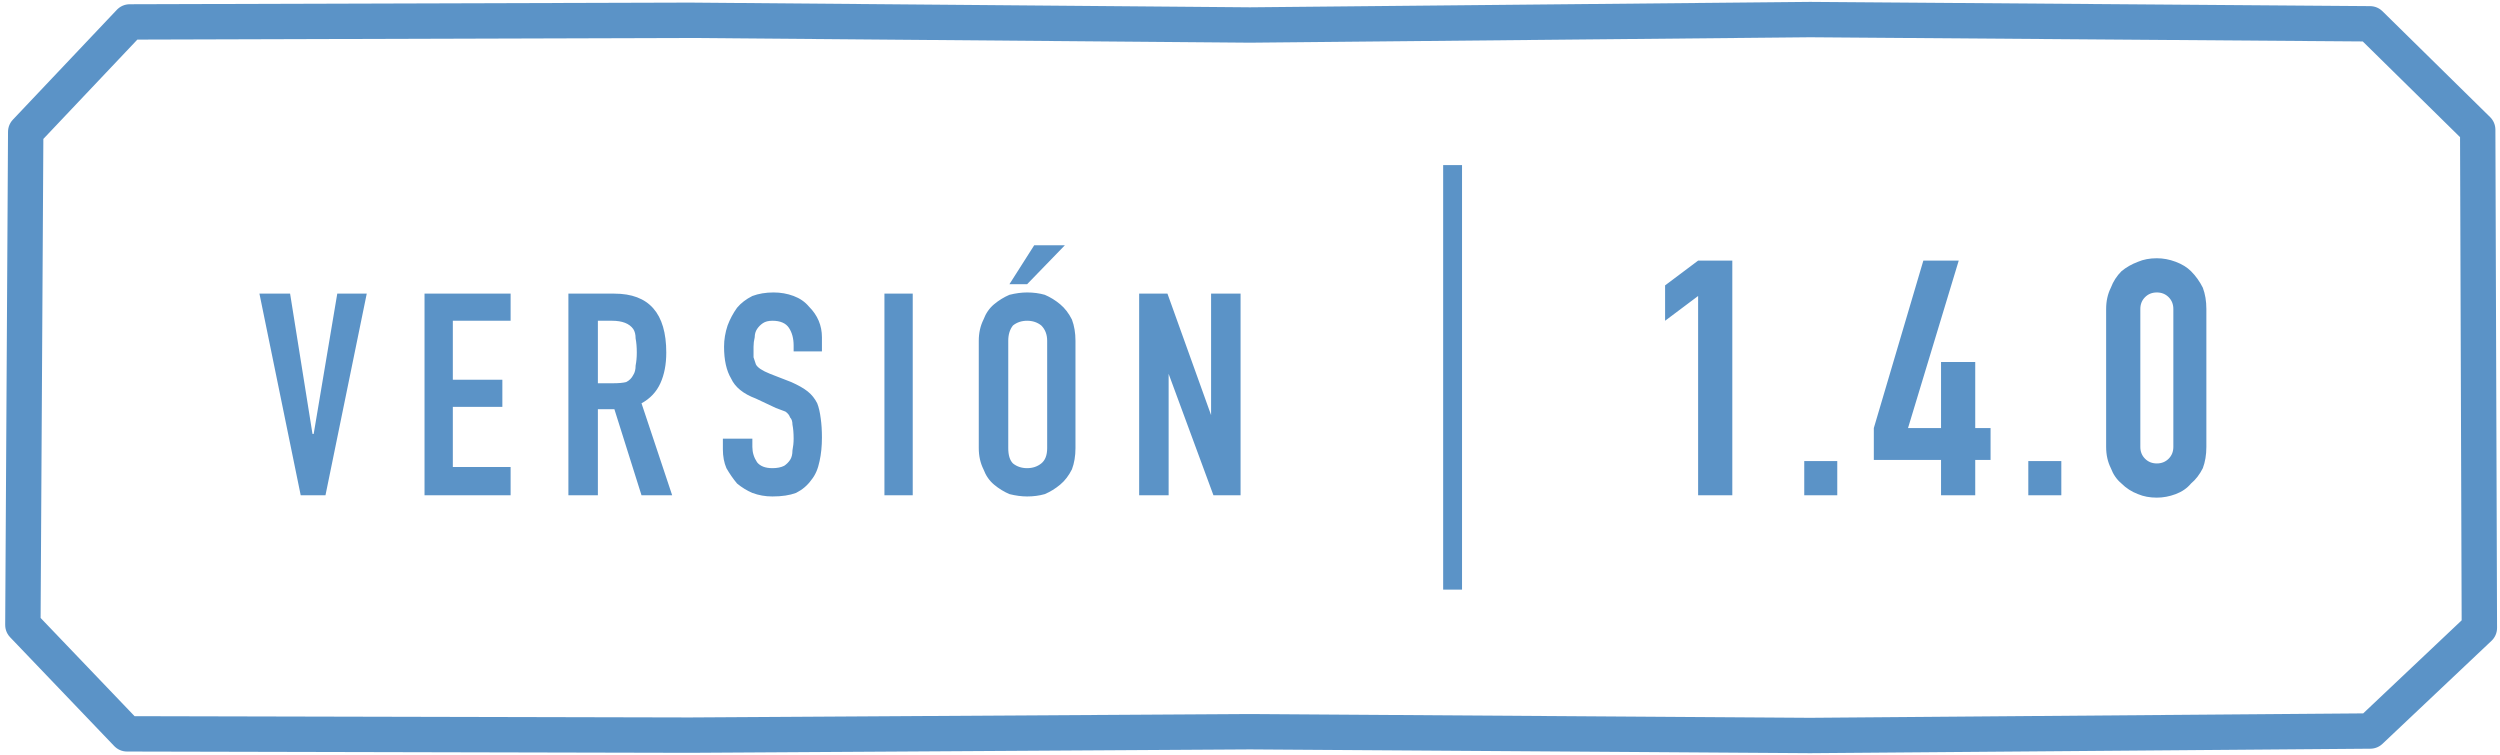
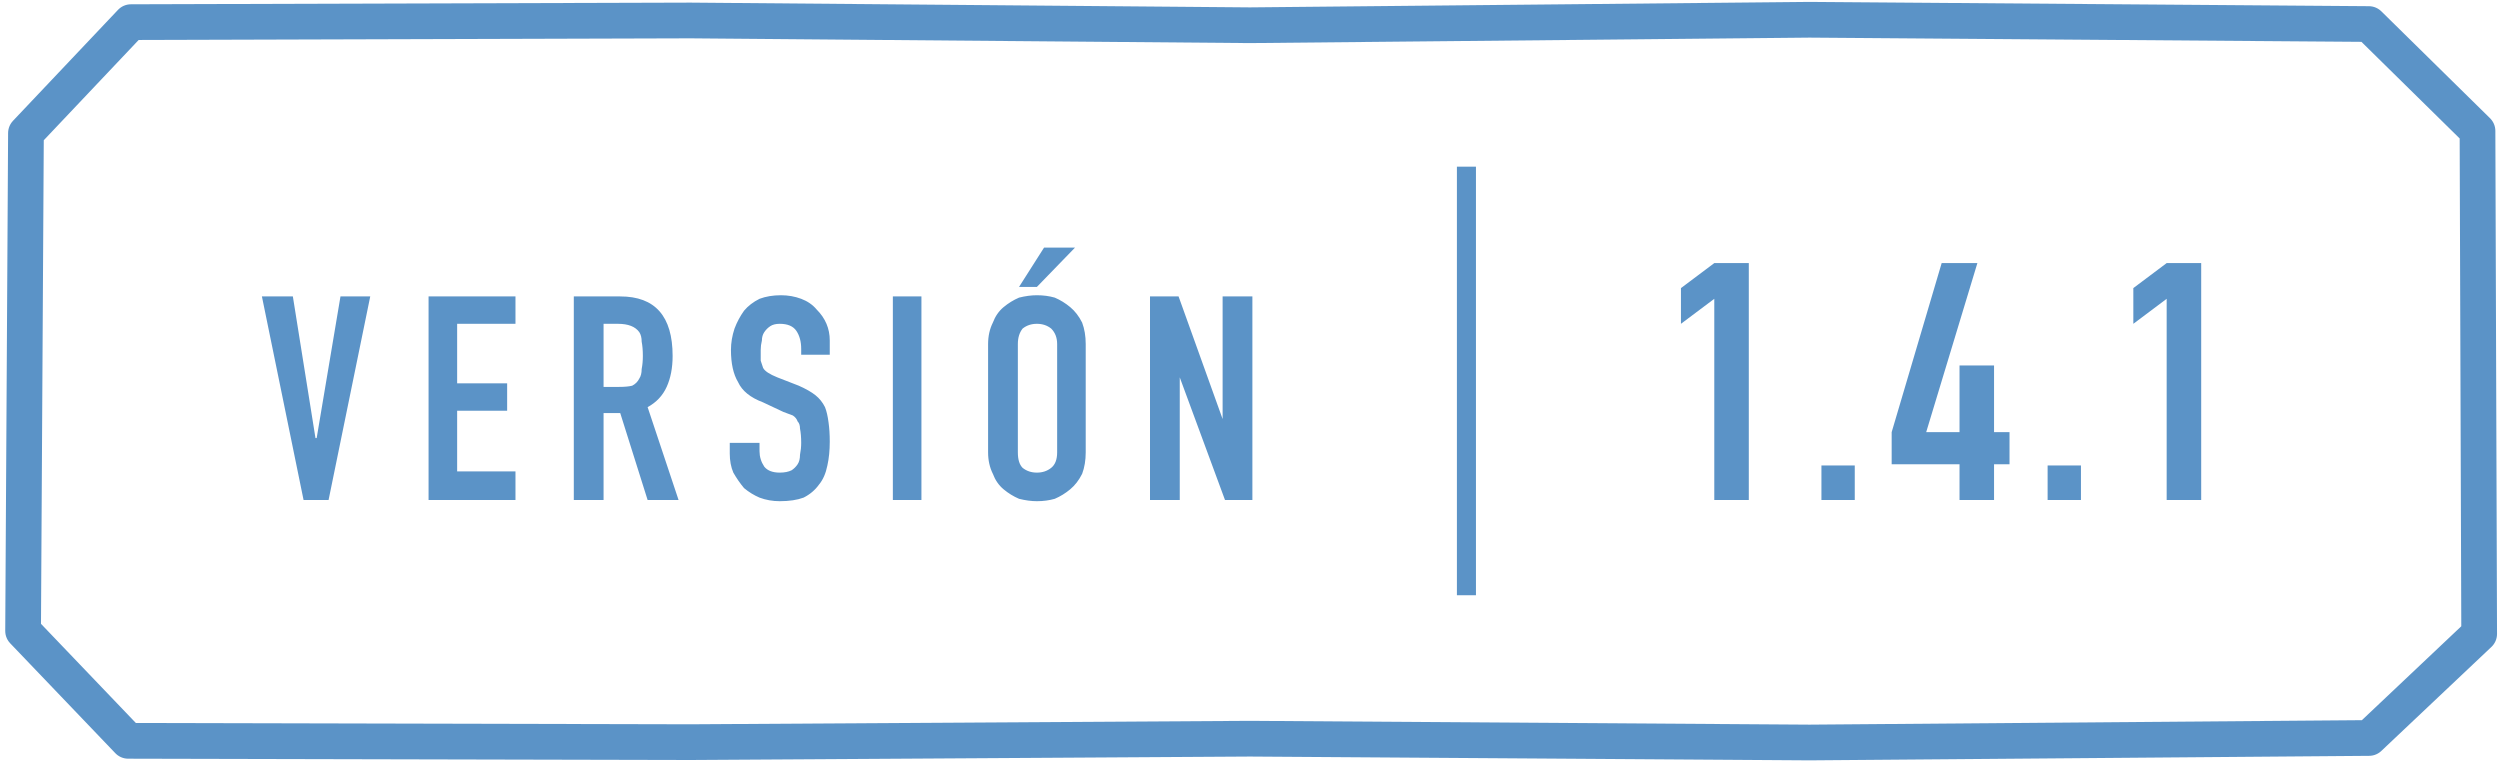
- <svg xmlns="http://www.w3.org/2000/svg" width="212" height="64" viewBox="0 0 212 64" role="img" aria-label="Versión: 1.4.0">
-   <path d="M 11 1.86 L 58.5 1.72 L 106 2.12 L 153.5 1.66 L 200.98 2.02 L 210.11 11 L 210.25 53.25 L 201 61.99 L 153.5 62.37 L 106 62.05 L 58.5 62.34 L 10.77 62.23 L 1.94 53 L 2.18 11.18 Z" fill="none" stroke="#5B93C7" stroke-width="3" stroke-linejoin="round" stroke-linecap="round" />
+ <svg xmlns="http://www.w3.org/2000/svg" width="210" height="64" viewBox="0 0 210 64" role="img" aria-label="Versión: 1.4.1">
+   <path d="M 11 1.86 L 58 1.72 L 105 2.12 L 152 1.66 L 198.98 2.02 L 208.11 11 L 208.25 53.25 L 199 61.99 L 152 62.37 L 105 62.05 L 58 62.34 L 10.77 62.23 L 1.94 53 L 2.18 11.18 Z" fill="none" stroke="#5B93C7" stroke-width="3" stroke-linejoin="round" stroke-linecap="round" />
  <path d="M31.1 24.9 27.6 42H25.5L22 24.9H24.6L26.5 36.8H26.6L28.6 24.9Z M36 42V24.9H43.3V27.2H38.4V32.2H42.6V34.5H38.4V39.6H43.3V42Z M50.7 27.2V32.5H52Q52.7 32.5 53.1 32.4Q53.5 32.2 53.7 31.8Q53.9 31.5 53.9 31Q54 30.5 54 29.9Q54 29.2 53.9 28.7Q53.9 28.2 53.7 27.9Q53.2 27.2 51.9 27.2ZM48.2 42V24.9H52.1Q56.5 24.9 56.5 29.9Q56.5 31.4 56 32.5Q55.5 33.6 54.4 34.2L57 42H54.4L52.1 34.7H50.7V42Z M69.7 29.8H67.3V29.3Q67.3 28.4 66.9 27.8Q66.5 27.2 65.5 27.2Q65 27.2 64.7 27.4Q64.4 27.6 64.2 27.9Q64 28.2 64 28.6Q63.9 29 63.9 29.4Q63.9 29.9 63.9 30.3Q64 30.6 64.1 30.9Q64.2 31.1 64.5 31.3Q64.8 31.5 65.3 31.7L67.1 32.4Q68 32.8 68.5 33.2Q69 33.6 69.3 34.2Q69.5 34.7 69.6 35.5Q69.7 36.2 69.7 37.1Q69.7 38.2 69.5 39.1Q69.3 40.1 68.8 40.7Q68.3 41.4 67.5 41.8Q66.7 42.1 65.5 42.1Q64.6 42.1 63.8 41.8Q63.1 41.5 62.5 41Q62 40.4 61.6 39.7Q61.3 39 61.3 38.1V37.2H63.8V37.9Q63.8 38.6 64.2 39.2Q64.6 39.7 65.5 39.7Q66.1 39.7 66.5 39.5Q66.8 39.3 67 39Q67.2 38.7 67.2 38.2Q67.3 37.7 67.3 37.2Q67.3 36.5 67.2 36Q67.2 35.6 67 35.4Q66.9 35.1 66.6 34.9Q66.3 34.8 65.8 34.6L64.1 33.8Q62.5 33.2 62 32.1Q61.4 31.1 61.4 29.4Q61.4 28.5 61.7 27.6Q62 26.8 62.5 26.1Q63 25.5 63.8 25.1Q64.6 24.8 65.6 24.8Q66.5 24.8 67.3 25.1Q68.1 25.4 68.6 26Q69.7 27.1 69.7 28.6Z M75 42V24.9H77.4V42Z M83 28.9Q83 27.9 83.4 27.1Q83.7 26.3 84.3 25.8Q84.9 25.3 85.6 25Q86.4 24.8 87.1 24.8Q87.9 24.8 88.6 25Q89.3 25.3 89.9 25.8Q90.5 26.3 90.9 27.1Q91.2 27.9 91.2 28.9V38Q91.2 39 90.9 39.8Q90.5 40.6 89.9 41.1Q89.3 41.6 88.6 41.9Q87.9 42.1 87.1 42.1Q86.4 42.1 85.6 41.9Q84.9 41.6 84.3 41.1Q83.7 40.6 83.4 39.8Q83 39 83 38ZM85.5 38Q85.5 38.9 85.9 39.3Q86.4 39.7 87.1 39.7Q87.8 39.7 88.3 39.3Q88.8 38.9 88.8 38V28.9Q88.8 28.1 88.3 27.6Q87.8 27.2 87.1 27.2Q86.4 27.2 85.9 27.6Q85.5 28.1 85.5 28.9ZM85.6 24.1 87.7 20.8H90.3L87.1 24.1Z M96.6 42V24.9H99L102.7 35.2H102.7V24.9H105.2V42H102.9L99.1 31.7H99.1V42Z" fill="#5B93C7" />
  <line x1="123.18" y1="14" x2="123.18" y2="50" stroke="#5B93C7" stroke-width="1.6" />
-   <path d="M144 42V25.1L141.2 27.2V24.2L144 22.1H146.9V42Z M153 42V39.1H155.8V42Z M164.6 42V39H158.9V36.3L163.1 22.1H166.1L161.8 36.3H164.6V30.7H167.5V36.3H168.8V39H167.5V42Z M172 42V39.1H174.8V42Z M178.6 26.2Q178.6 25.2 179 24.4Q179.3 23.6 179.9 23Q180.5 22.5 181.3 22.2Q182 21.9 182.9 21.9Q183.7 21.9 184.5 22.2Q185.3 22.5 185.8 23Q186.4 23.6 186.8 24.4Q187.1 25.2 187.1 26.2V37.9Q187.1 38.9 186.8 39.7Q186.4 40.5 185.8 41Q185.3 41.6 184.5 41.9Q183.7 42.2 182.9 42.2Q182 42.2 181.3 41.9Q180.5 41.6 179.9 41Q179.3 40.5 179 39.7Q178.6 38.9 178.6 37.9ZM181.5 37.9Q181.5 38.5 181.9 38.9Q182.3 39.3 182.9 39.3Q183.5 39.3 183.9 38.9Q184.3 38.5 184.3 37.9V26.2Q184.3 25.6 183.9 25.2Q183.5 24.8 182.9 24.8Q182.3 24.8 181.9 25.2Q181.5 25.6 181.5 26.2Z" fill="#5B93C7" />
+   <path d="M144 42V25.1L141.2 27.2V24.2L144 22.1H146.9V42Z M153 42V39.1H155.8V42Z M164.6 42V39H158.9V36.3L163.1 22.1H166.1L161.8 36.3H164.6V30.7H167.5V36.3H168.8V39H167.5V42Z M172 42V39.1H174.8V42Z M182 42V25.1L179.2 27.2V24.2L182 22.1H184.9V42Z" fill="#5B93C7" />
</svg>
